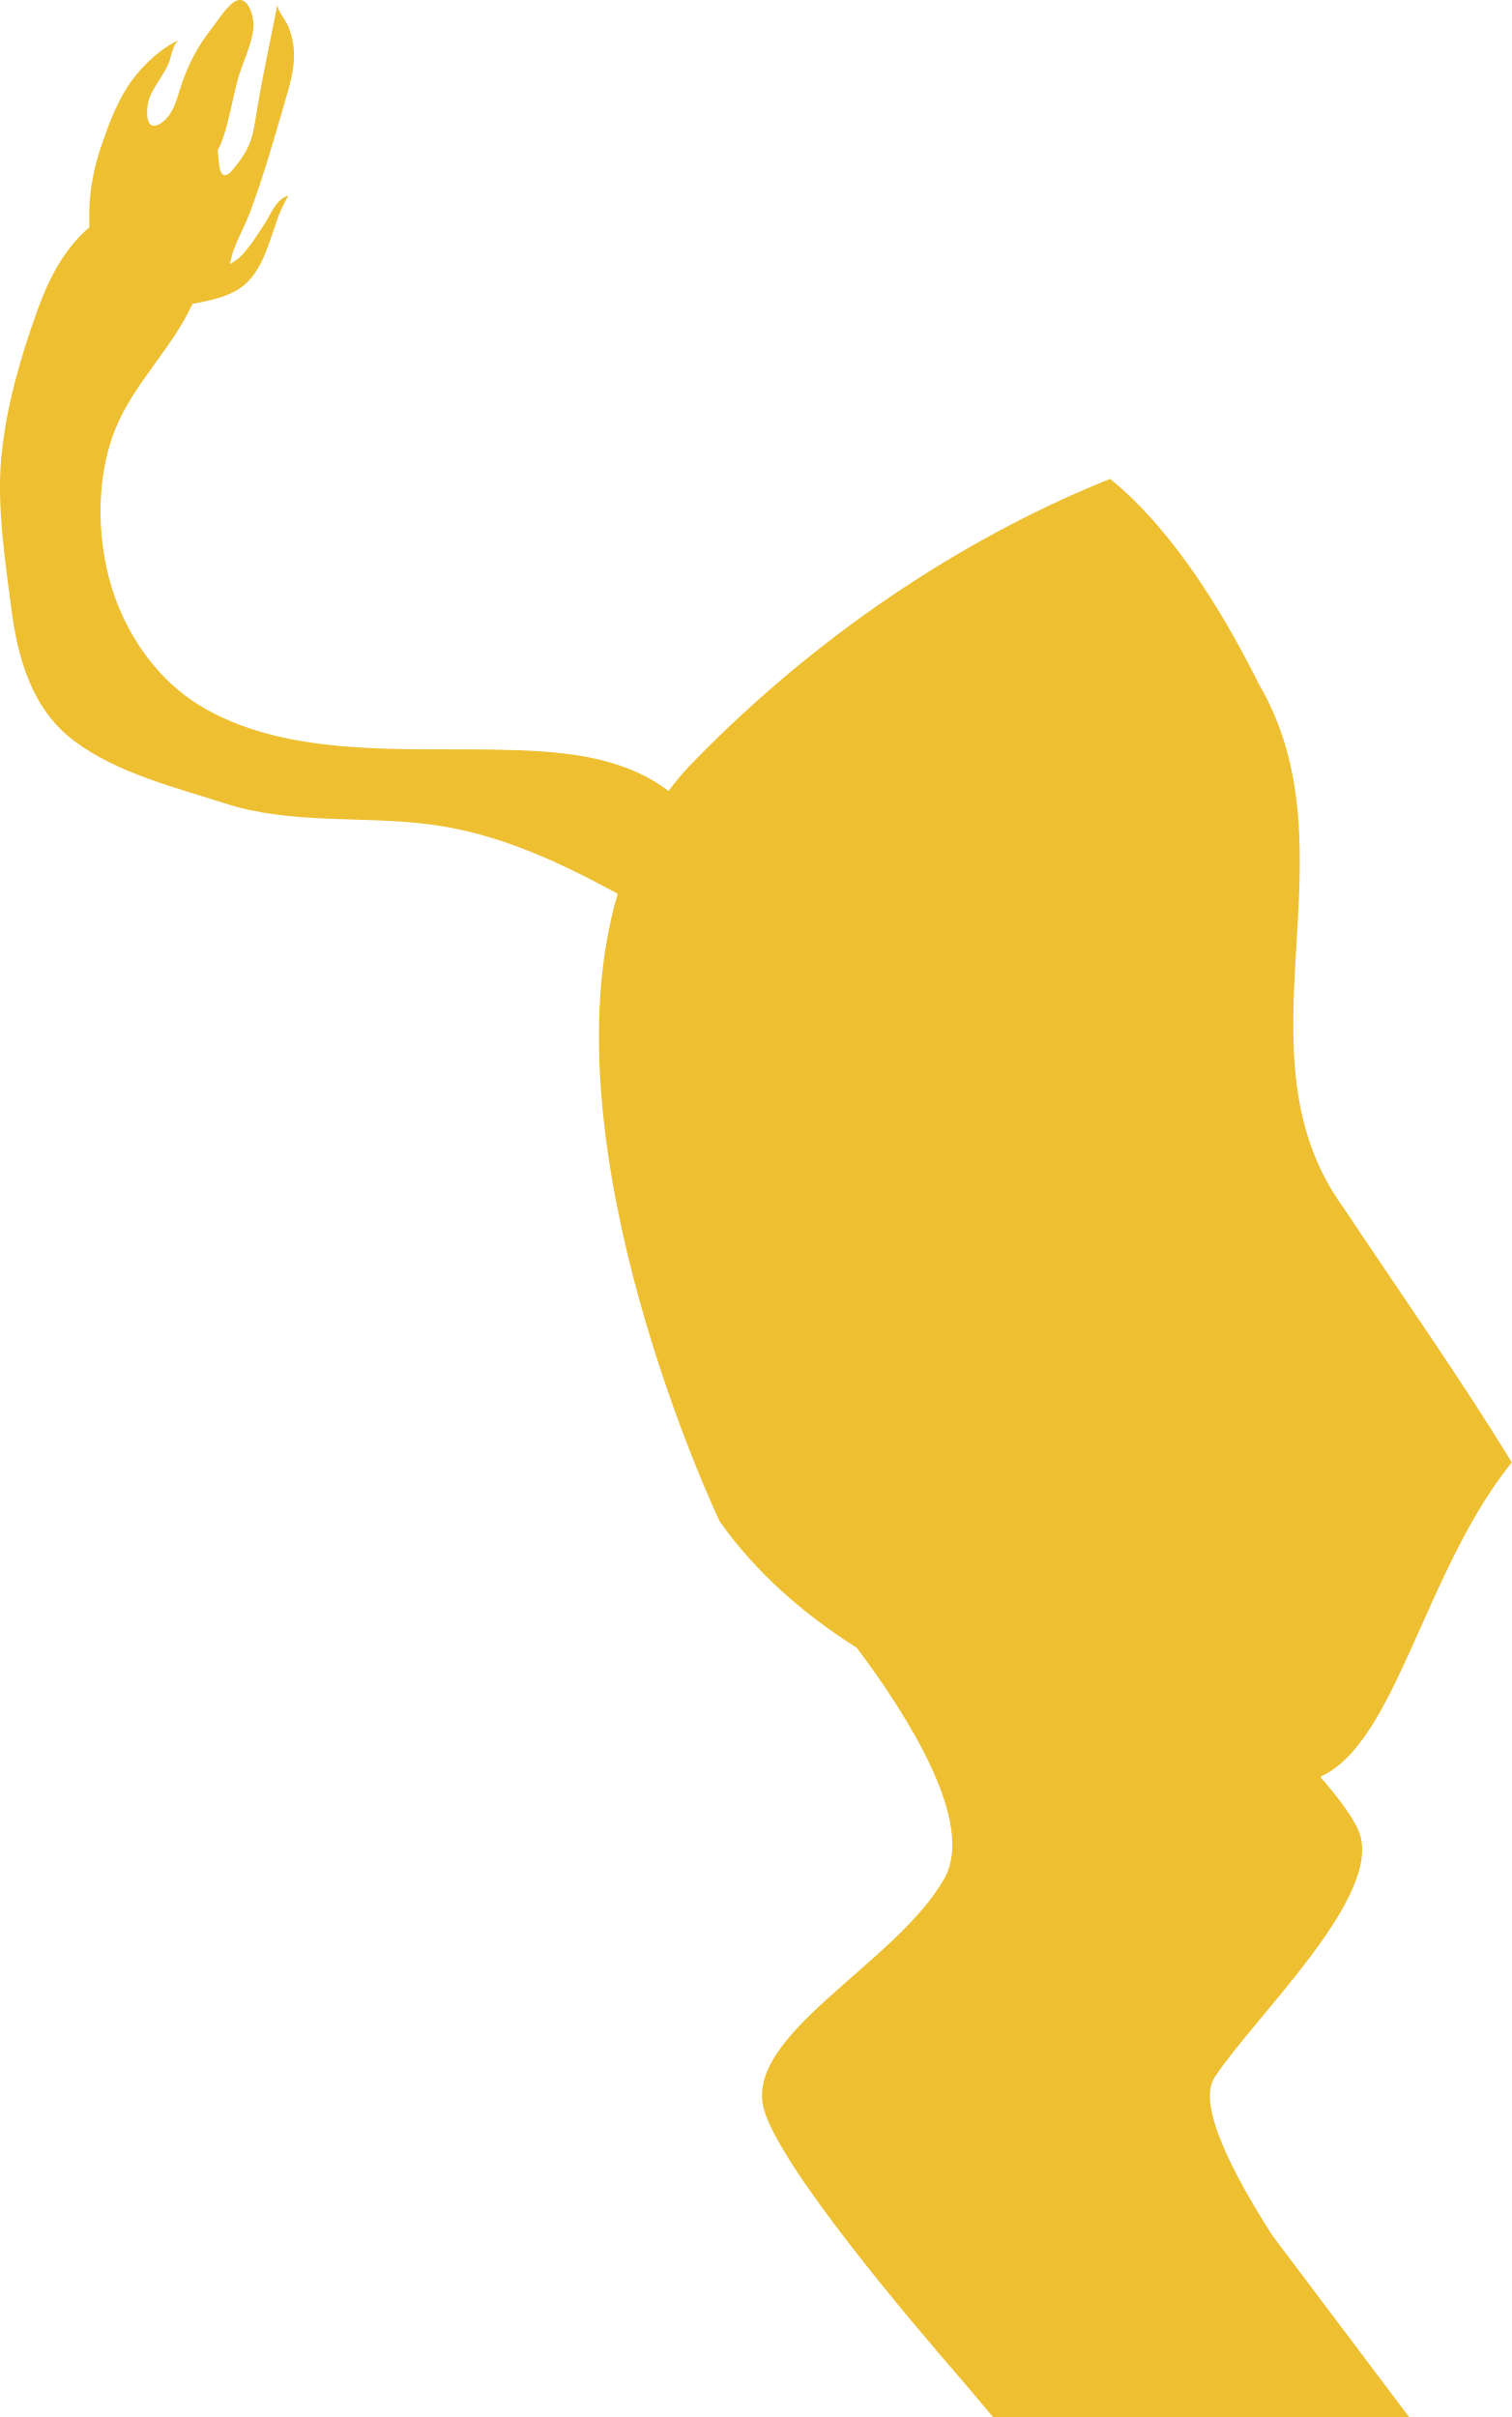
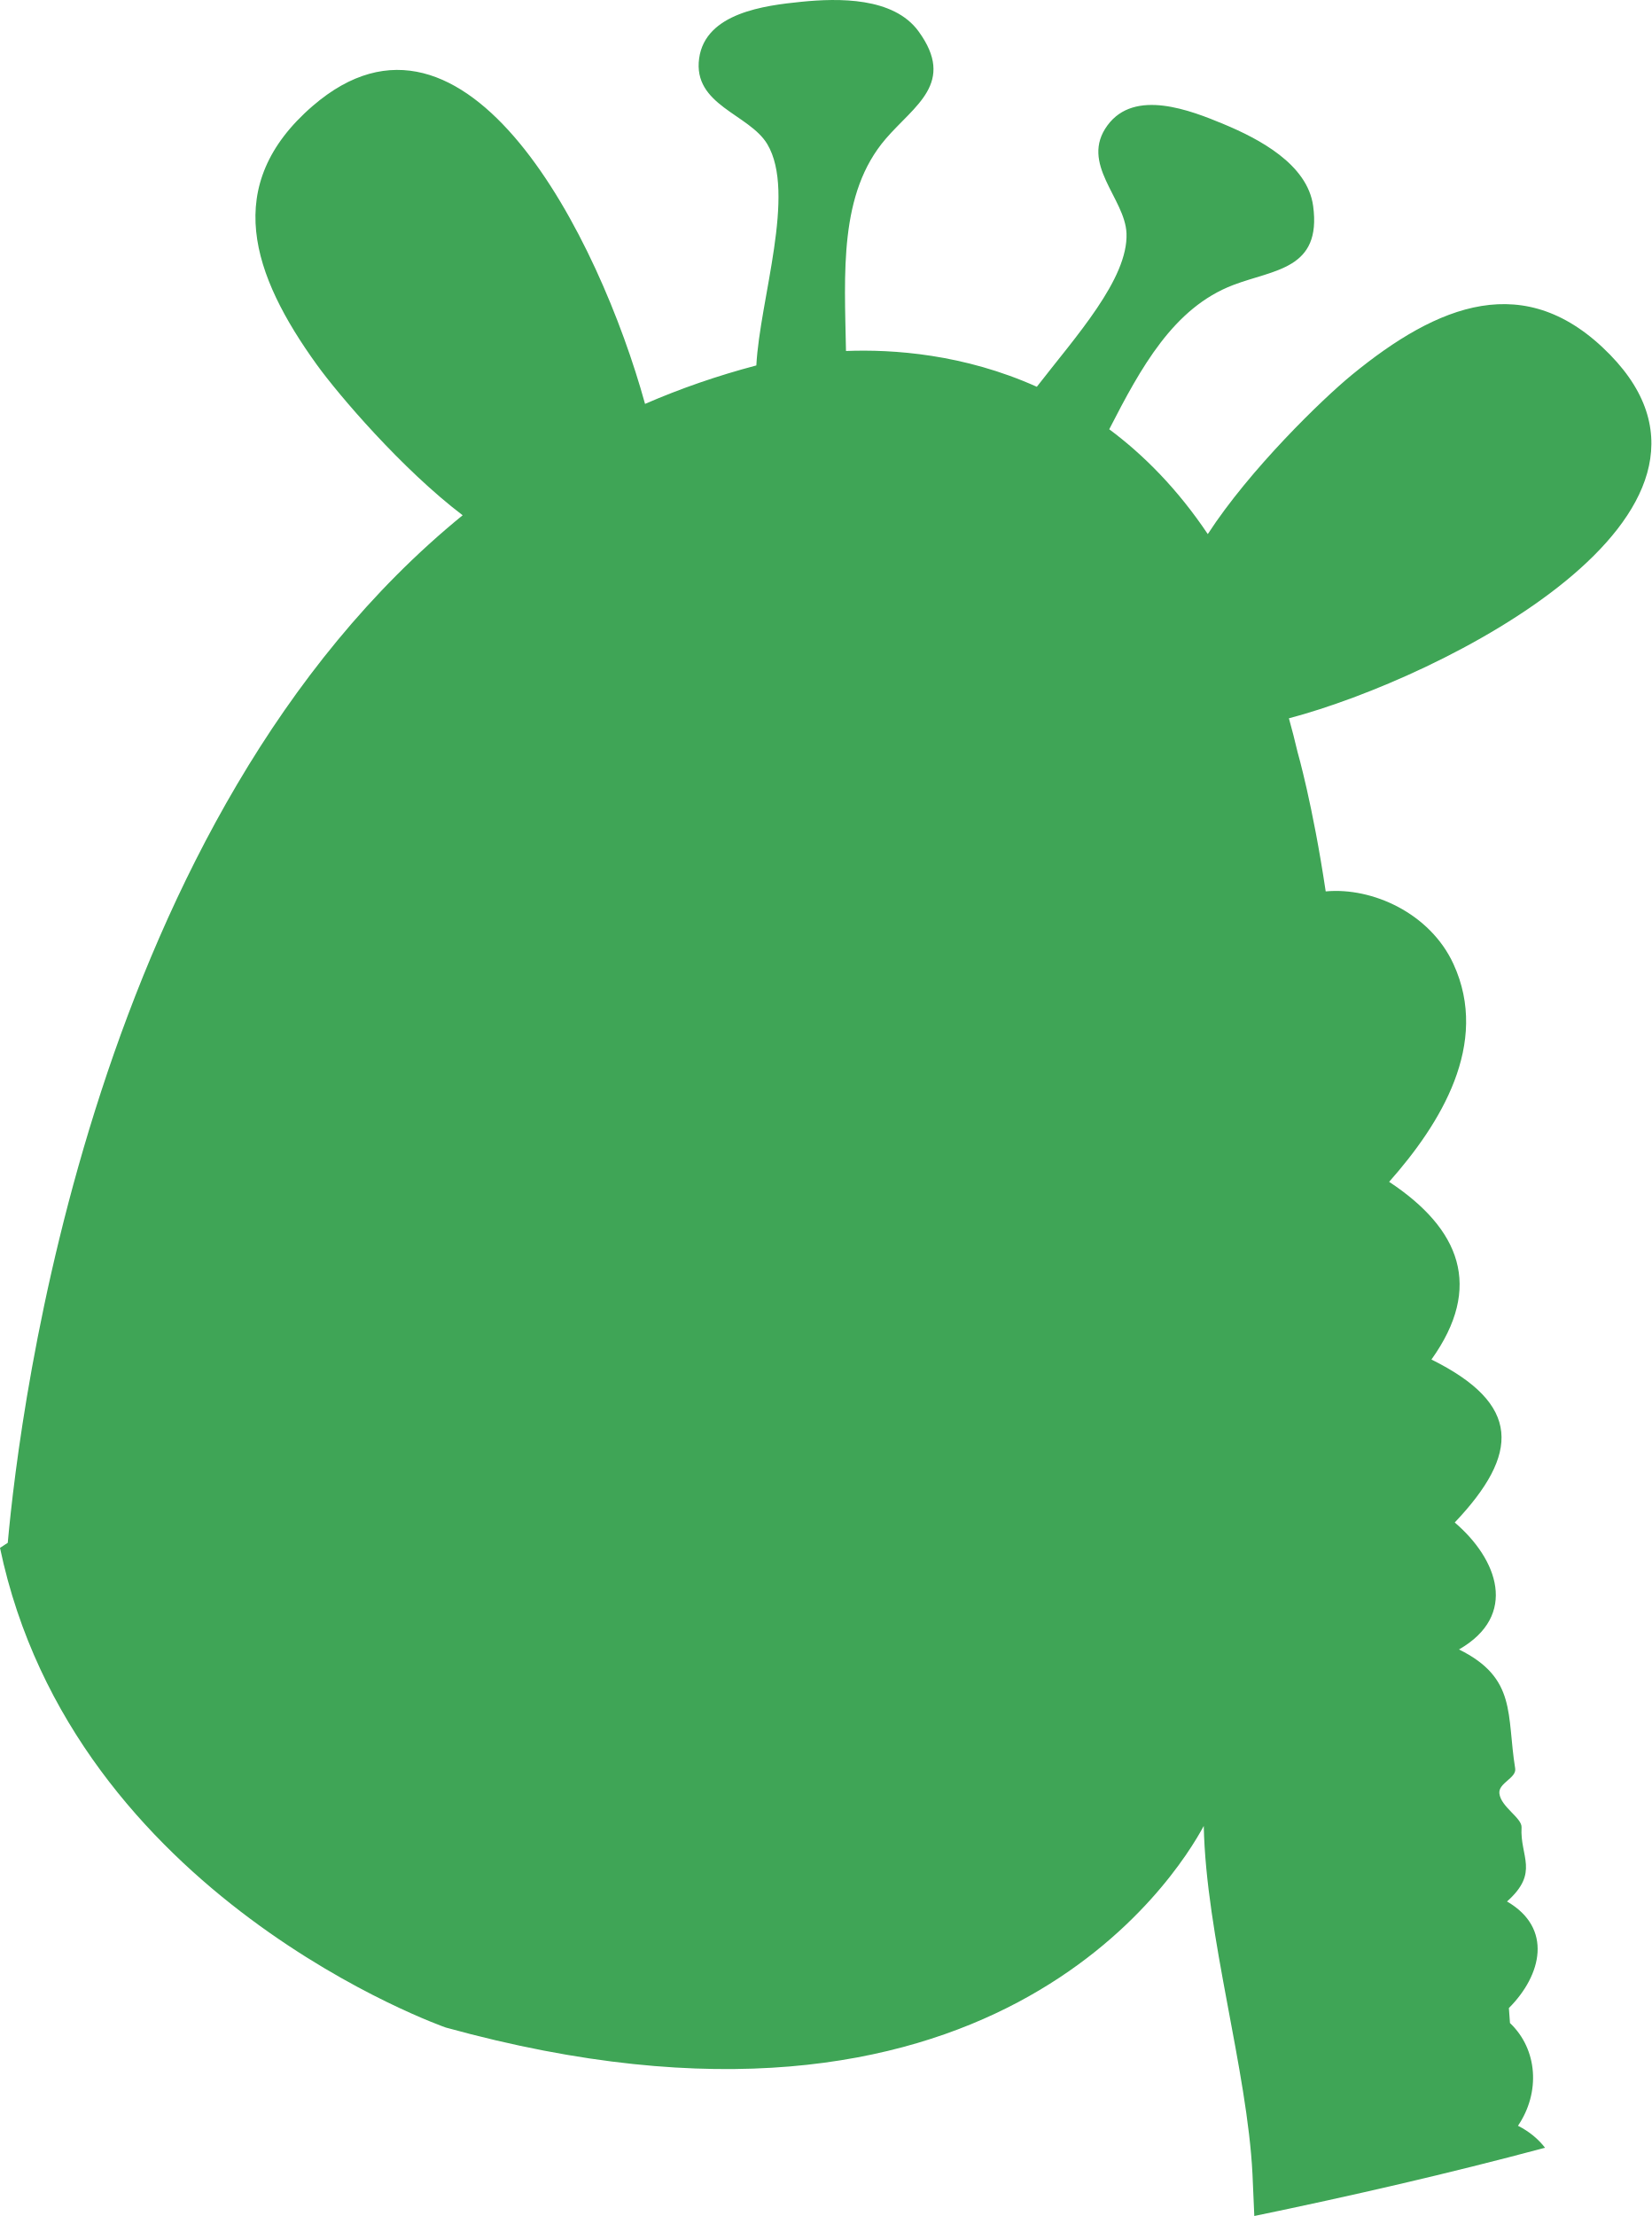
- <svg xmlns="http://www.w3.org/2000/svg" version="1.1" baseProfile="basic" id="Слой_1" x="0px" y="0px" width="106.699px" height="170.574px" viewBox="0 0 106.699 170.574" xml:space="preserve">
+ <svg xmlns="http://www.w3.org/2000/svg" version="1.1" baseProfile="basic" id="Слой_1" x="0px" y="0px" width="135.582px" height="181.907px" viewBox="0 0 135.582 181.907" xml:space="preserve">
  <polygon fill="#A8A8A8" stroke="#272525" stroke-width="3" stroke-miterlimit="10" points="-108.557,98.519 -108.557,98.519   -108.558,98.519 " />
-   <path fill="#EEBF31" d="M88.845,48.274c-2.153-4.307-5.758-10.638-10.497-14.477C69.29,37.42,58.523,43.875,48.777,53.932  c-0.581,0.6-1.103,1.236-1.596,1.89c-3.361-2.557-7.771-2.842-12.252-2.918c-6.749-0.117-14.925,0.542-20.927-3.175  c-2.736-1.692-4.781-4.514-5.867-7.514C6.829,38.6,6.683,34.008,8.092,30.4c1.289-3.299,4.018-5.741,5.484-8.938  c0.003-0.006,0.006-0.014,0.009-0.02c1.21-0.224,2.486-0.475,3.448-1.171c0.99-0.719,1.489-1.837,1.885-2.894  c0.46-1.236,0.734-2.423,1.438-3.569c-0.889,0.215-1.289,1.415-1.721,2.052c-0.368,0.547-0.71,1.109-1.124,1.628  c-0.205,0.267-0.425,0.52-0.674,0.743c-0.096,0.088-0.602,0.384-0.61,0.45c0.189-1.299,0.986-2.522,1.441-3.753  c0.899-2.423,1.617-4.907,2.332-7.385c0.365-1.259,0.802-2.533,0.746-3.862c-0.024-0.62-0.16-1.211-0.392-1.801  c-0.144-0.365-0.838-1.242-0.772-1.586c-0.446,2.336-0.965,4.647-1.366,6.992c-0.383,2.248-0.315,2.955-1.873,4.789  c-0.281,0.333-0.786,0.587-0.883-0.514c-0.141-1.574-0.152-0.492,0.319-1.934c0.419-1.274,0.627-2.604,0.97-3.901  c0.336-1.275,1.014-2.474,1.143-3.791c0.068-0.68-0.42-2.669-1.561-1.651c-0.605,0.538-0.983,1.225-1.475,1.841  c-0.888,1.112-1.532,2.378-1.996,3.686c-0.343,0.958-0.548,2.299-1.542,2.907c-1.201,0.731-0.975-1.279-0.782-1.783  c0.351-0.907,1.057-1.665,1.408-2.571c0.166-0.433,0.255-1.363,0.781-1.572c-1.195,0.478-2.378,1.595-3.147,2.535  C8.41,6.763,7.72,8.624,7.144,10.313c-0.59,1.729-0.887,3.452-0.842,5.267c0.004,0.151,0.004,0.305,0.004,0.46  c-1.787,1.536-2.843,3.594-3.645,5.807c-1.22,3.372-2.239,6.881-2.571,10.464c-0.317,3.427,0.269,7.228,0.708,10.639  c0.455,3.535,1.476,7.14,4.462,9.36c3.071,2.281,7.051,3.237,10.631,4.391c4.691,1.514,9.663,0.852,14.478,1.483  c4.777,0.624,9.057,2.625,13.228,4.89c-5.343,18.025,7.19,44.283,7.19,44.283c2.548,3.628,5.934,6.561,9.684,8.934  c3.649,4.86,8.373,12.363,6.186,16.262c-3.4,6.062-14.338,11.09-12.712,16.411c1.265,4.143,10.144,14.643,14.016,19.093l2.12,2.517  h29.367l-9.635-12.788c-3.001-4.68-5.303-9.331-4.088-11.186c2.808-4.288,11.918-12.785,10.199-17.296  c-0.362-0.951-1.378-2.331-2.748-3.914c5.35-2.356,7.339-14.531,13.523-22.186c-3.629-5.917-7.738-11.755-11.855-17.931  C86.845,74.274,95.845,60.274,88.845,48.274z" />
+   <path fill="#3FA556" d="M124.627,174.5c1.856-2.737,1.619-6.276-0.657-8.433c-0.032-0.41-0.056-0.821-0.09-1.23  c2.706-2.71,3.62-6.563-0.154-8.748c2.687-2.393,1.052-3.685,1.194-6.078c0.05-0.779-1.701-1.679-1.821-2.796  c-0.092-0.856,1.428-1.259,1.297-2.05c-0.714-4.416,0.154-7.409-4.612-9.764c4.89-2.808,3.167-7.424-0.349-10.422  c5.347-5.643,5.472-9.719-1.914-13.378c4.263-5.958,2.367-10.727-3.472-14.587c4.219-4.764,8.297-11.334,5.276-17.89  c-1.912-4.15-6.642-6.307-10.484-5.951c-1.074-7.173-2.307-11.423-2.307-11.423c-0.223-0.96-0.463-1.881-0.714-2.785  c12.614-3.332,39.145-16.746,26.368-29.845c-6.938-7.113-14.167-4.109-21.193,1.647c-2.414,1.977-8.389,7.762-11.835,13.076  c-2.465-3.675-5.23-6.475-8.091-8.605c2.594-5.053,5.267-9.967,10.177-11.841c3.37-1.286,7.267-1.282,6.564-6.482  c-0.463-3.445-4.474-5.528-7.32-6.716c-2.754-1.146-7.332-2.944-9.562,0.086c-2.317,3.14,1.439,5.975,1.558,8.863  c0.15,3.743-4.176,8.483-7.362,12.602c-5.998-2.692-11.813-3.089-15.668-2.938c-0.118-6.398-0.597-12.928,3.265-17.42  C75.072,8.657,78.5,6.81,75.41,2.569c-2.05-2.808-6.568-2.731-9.637-2.42c-2.969,0.299-7.848,0.904-8.372,4.633  c-0.539,3.86,4.109,4.568,5.593,7.048c2.399,4.022-0.615,12.751-0.898,18.168c-3.207,0.845-6.252,1.903-9.138,3.157  C49.202,19.538,38.306-2.201,25.675,8.695c-7.522,6.493-4.977,13.884,0.344,21.255c1.787,2.476,6.982,8.558,11.965,12.347  C7.626,67.033,1.63,115.617,0.637,126.646C0.218,126.912,0,127.062,0,127.062c6.023,28.721,36.594,39.373,36.594,39.373  c44.607,12.319,59.992-12.371,62.235-16.547c0.182,8.975,3.577,20.042,4.001,28.594c0.057,1.147,0.103,2.286,0.149,3.425  c7.956-1.649,15.911-3.473,23.867-5.603C126.305,175.599,125.565,174.976,124.627,174.5z" />
</svg>
